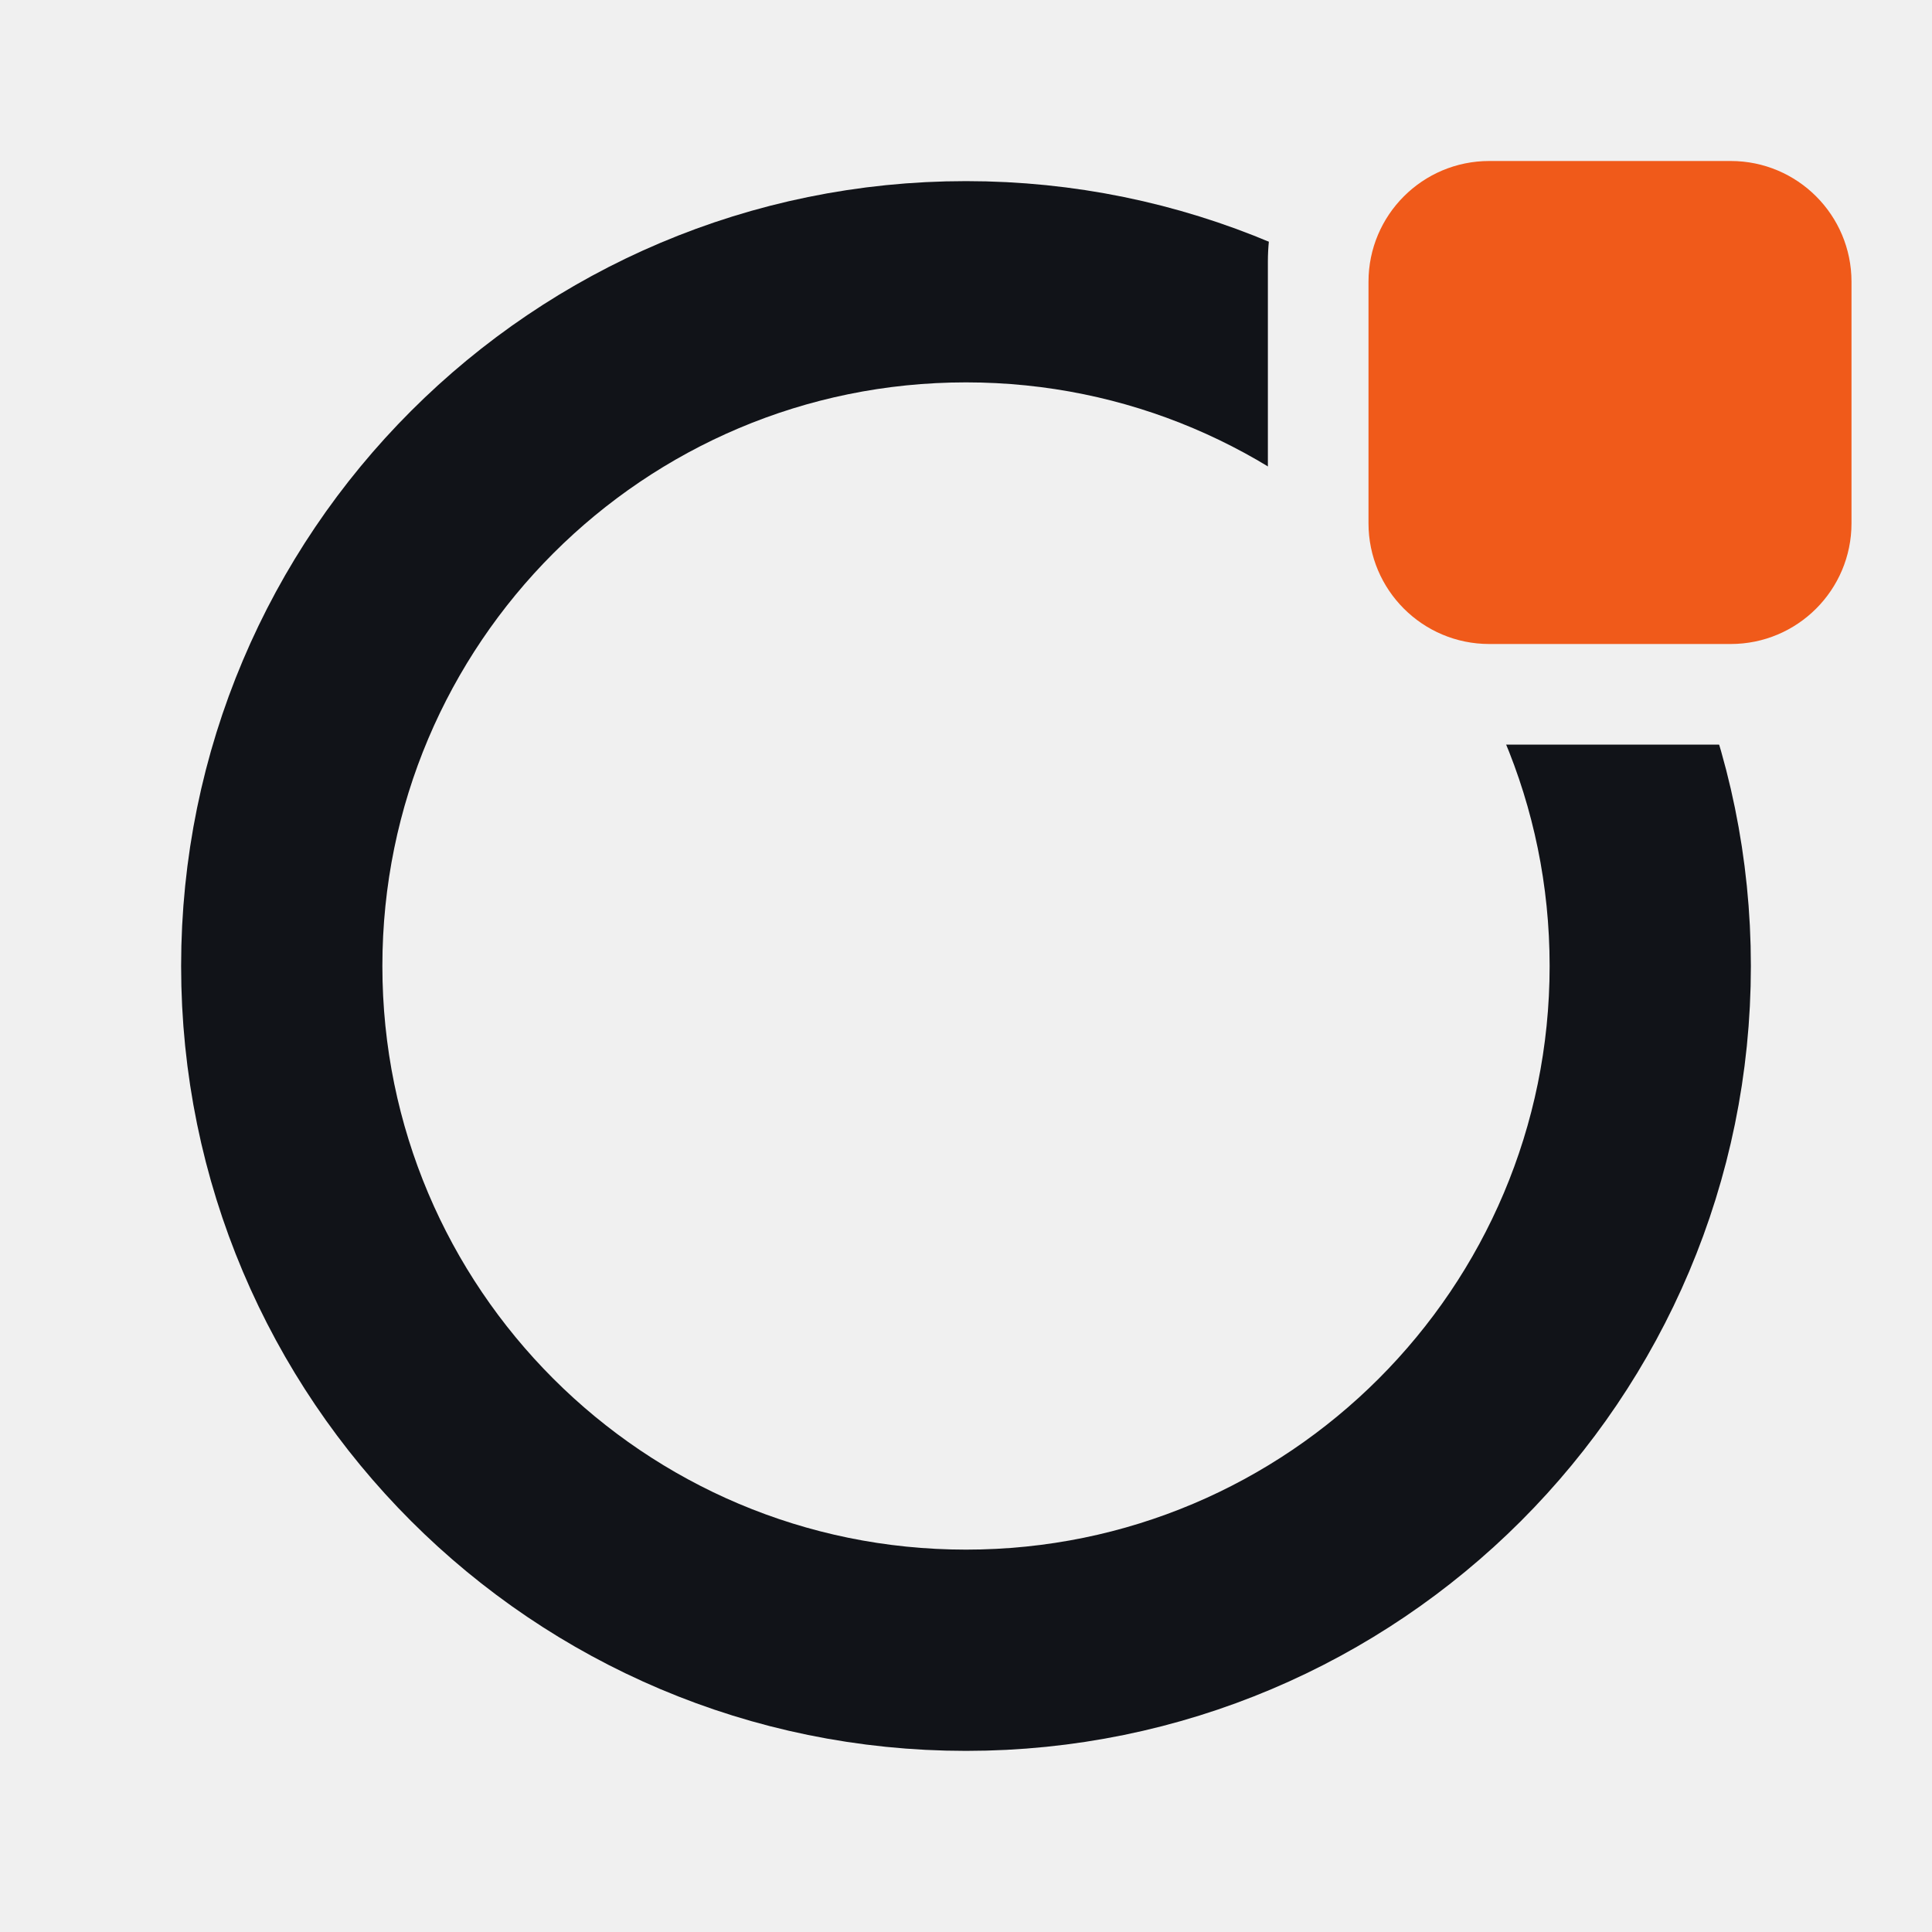
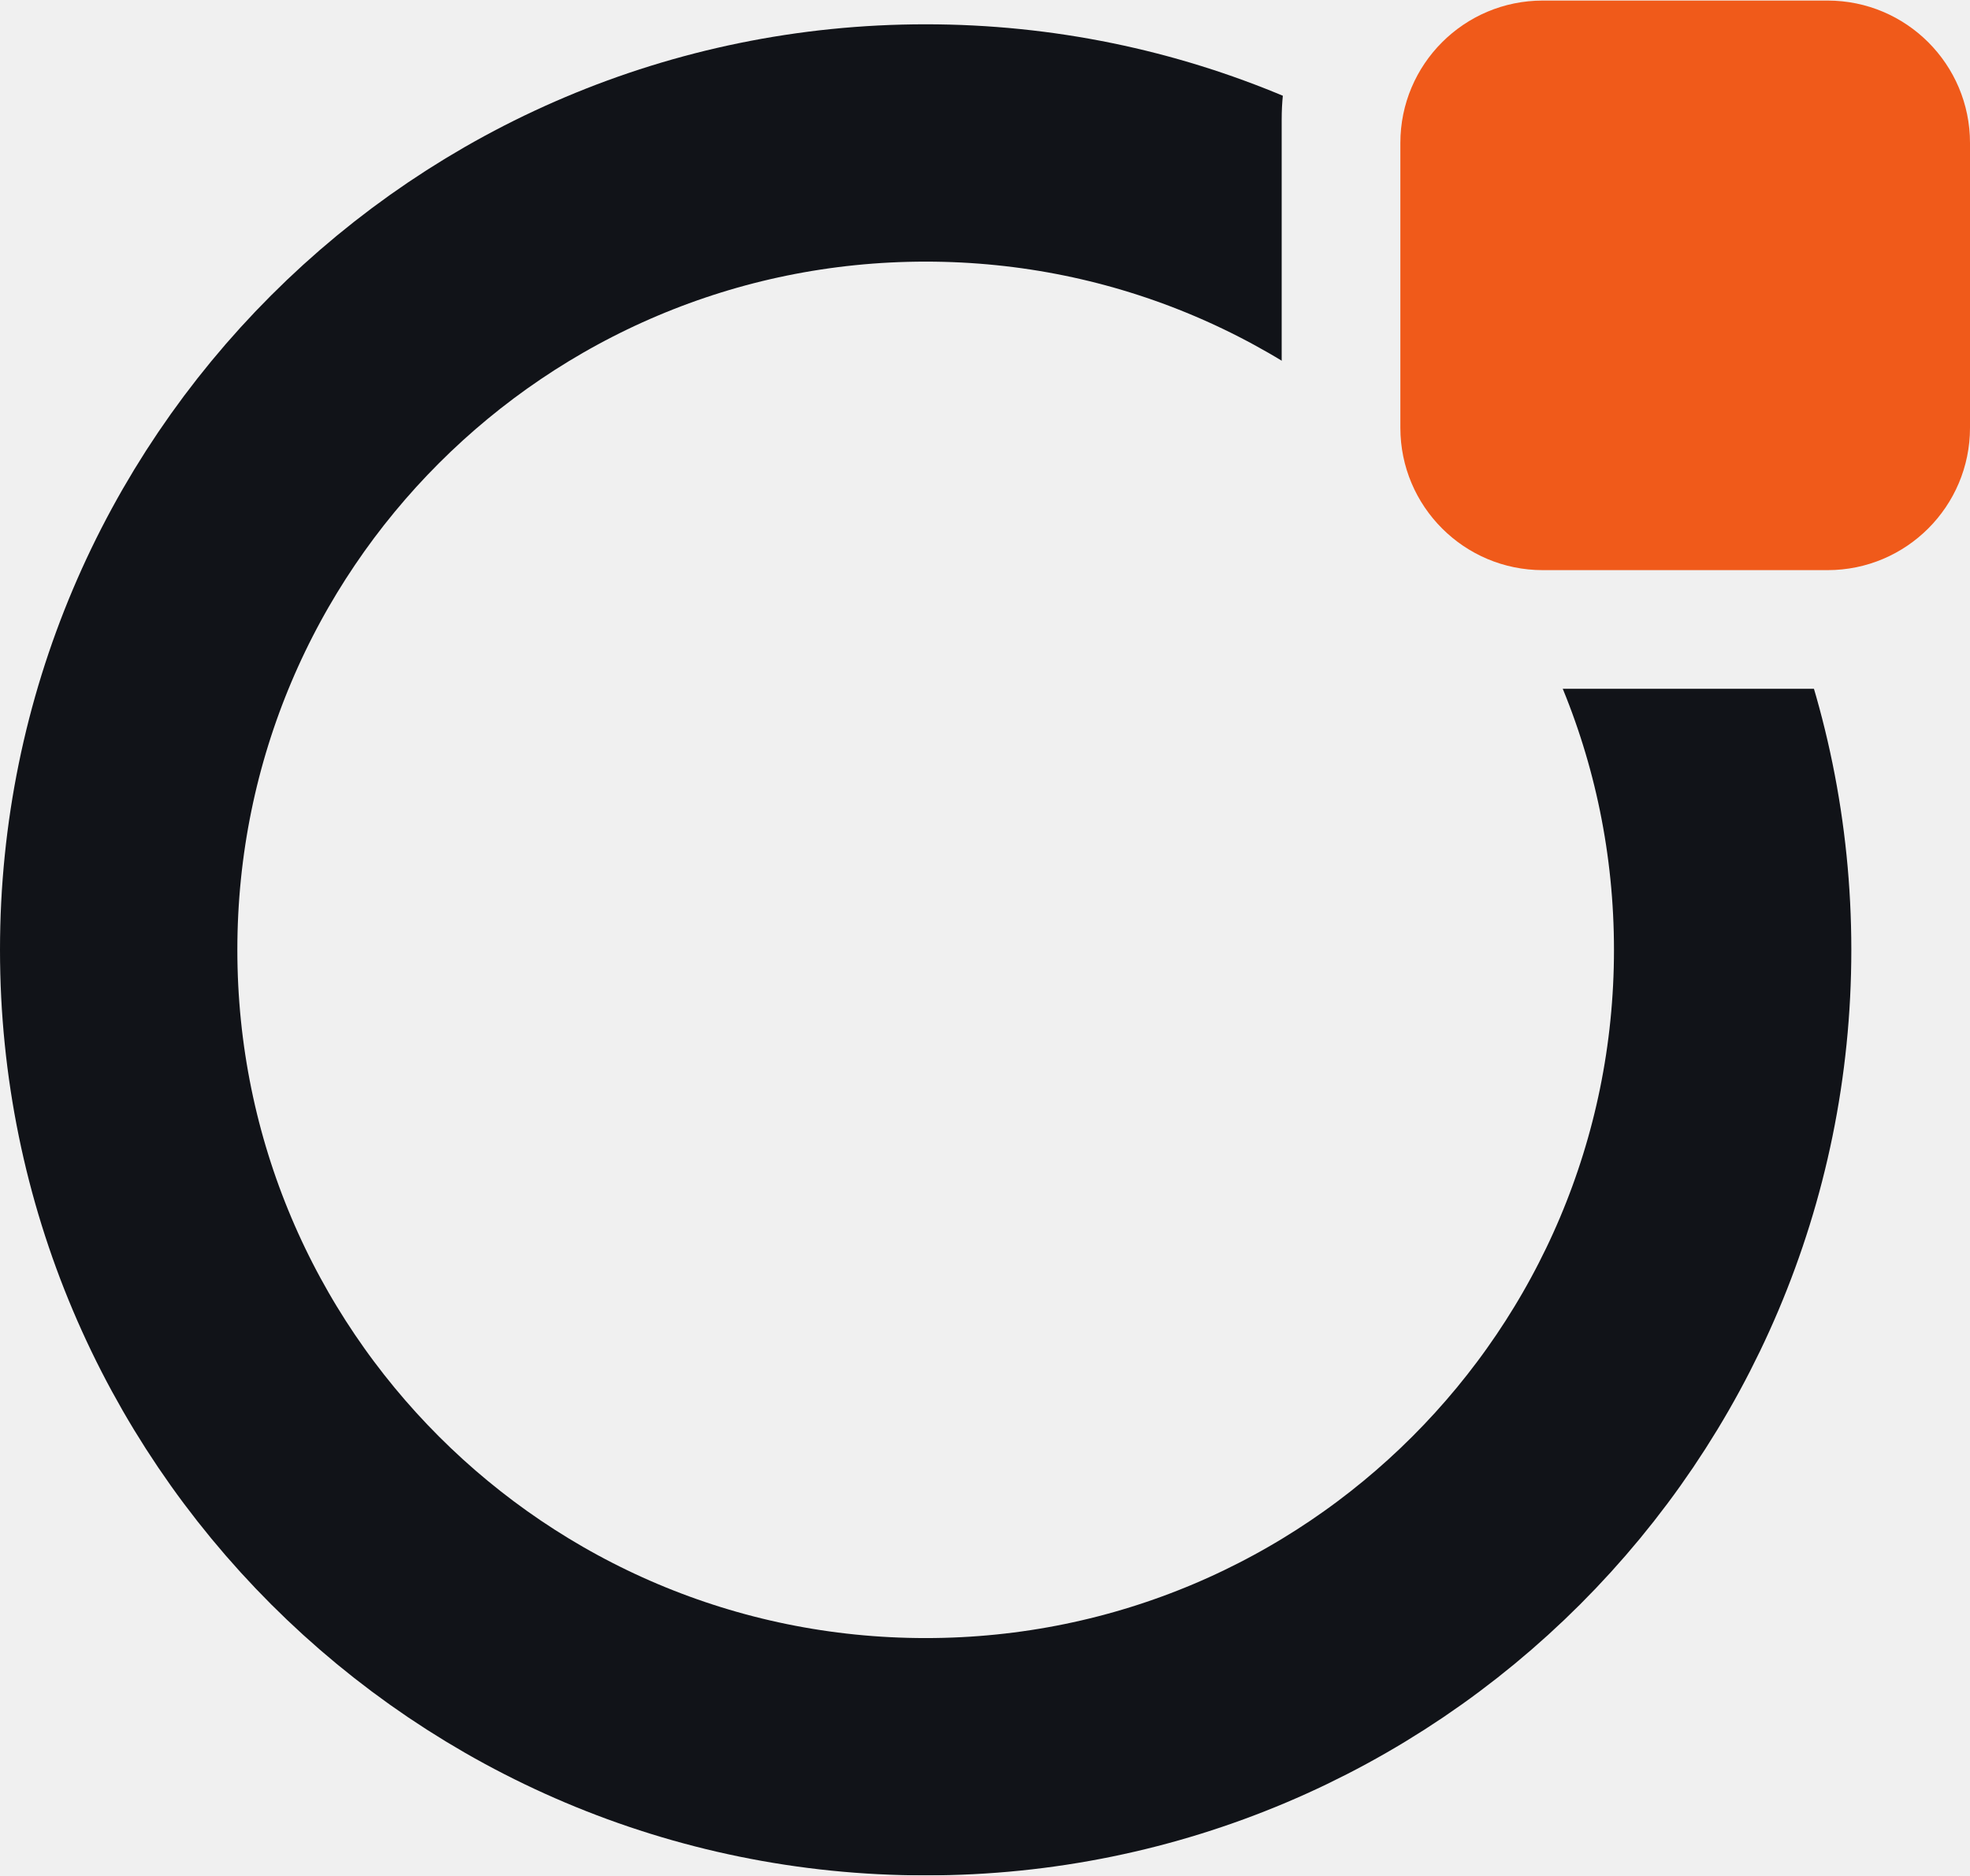
- <svg xmlns="http://www.w3.org/2000/svg" viewBox="0 0 48.00 48.00" width="48" height="48" role="img" aria-label="FreightVerse">
-   <mask id="m85478">
+ <svg xmlns="http://www.w3.org/2000/svg" viewBox="0 0 41.50 39.50" width="42" height="40" role="img" aria-label="FreightVerse">
+   <mask id="m72033">
    <rect width="100%" height="100%" fill="#fff" />
-     <rect x="31.50" y="1.50" width="17.00" height="17.00" rx="5.00" fill="#000" />
+     <rect x="27.00" y="-2.50" width="17.00" height="17.00" rx="5.00" fill="#000" />
  </mask>
-   <circle cx="24.00" cy="24.00" r="17.00" fill="none" stroke="#111318" stroke-width="5.00" mask="url(#m85478)" />
-   <rect x="34.00" y="4.00" width="12.00" height="12.00" rx="3.00" fill="#F05A1A" />
+   <circle cx="19.50" cy="20.00" r="17.00" fill="none" stroke="#111318" stroke-width="5.00" mask="url(#m72033)" />
+   <rect x="29.50" y="0.00" width="12.00" height="12.00" rx="3.00" fill="#F05A1A" />
</svg>
